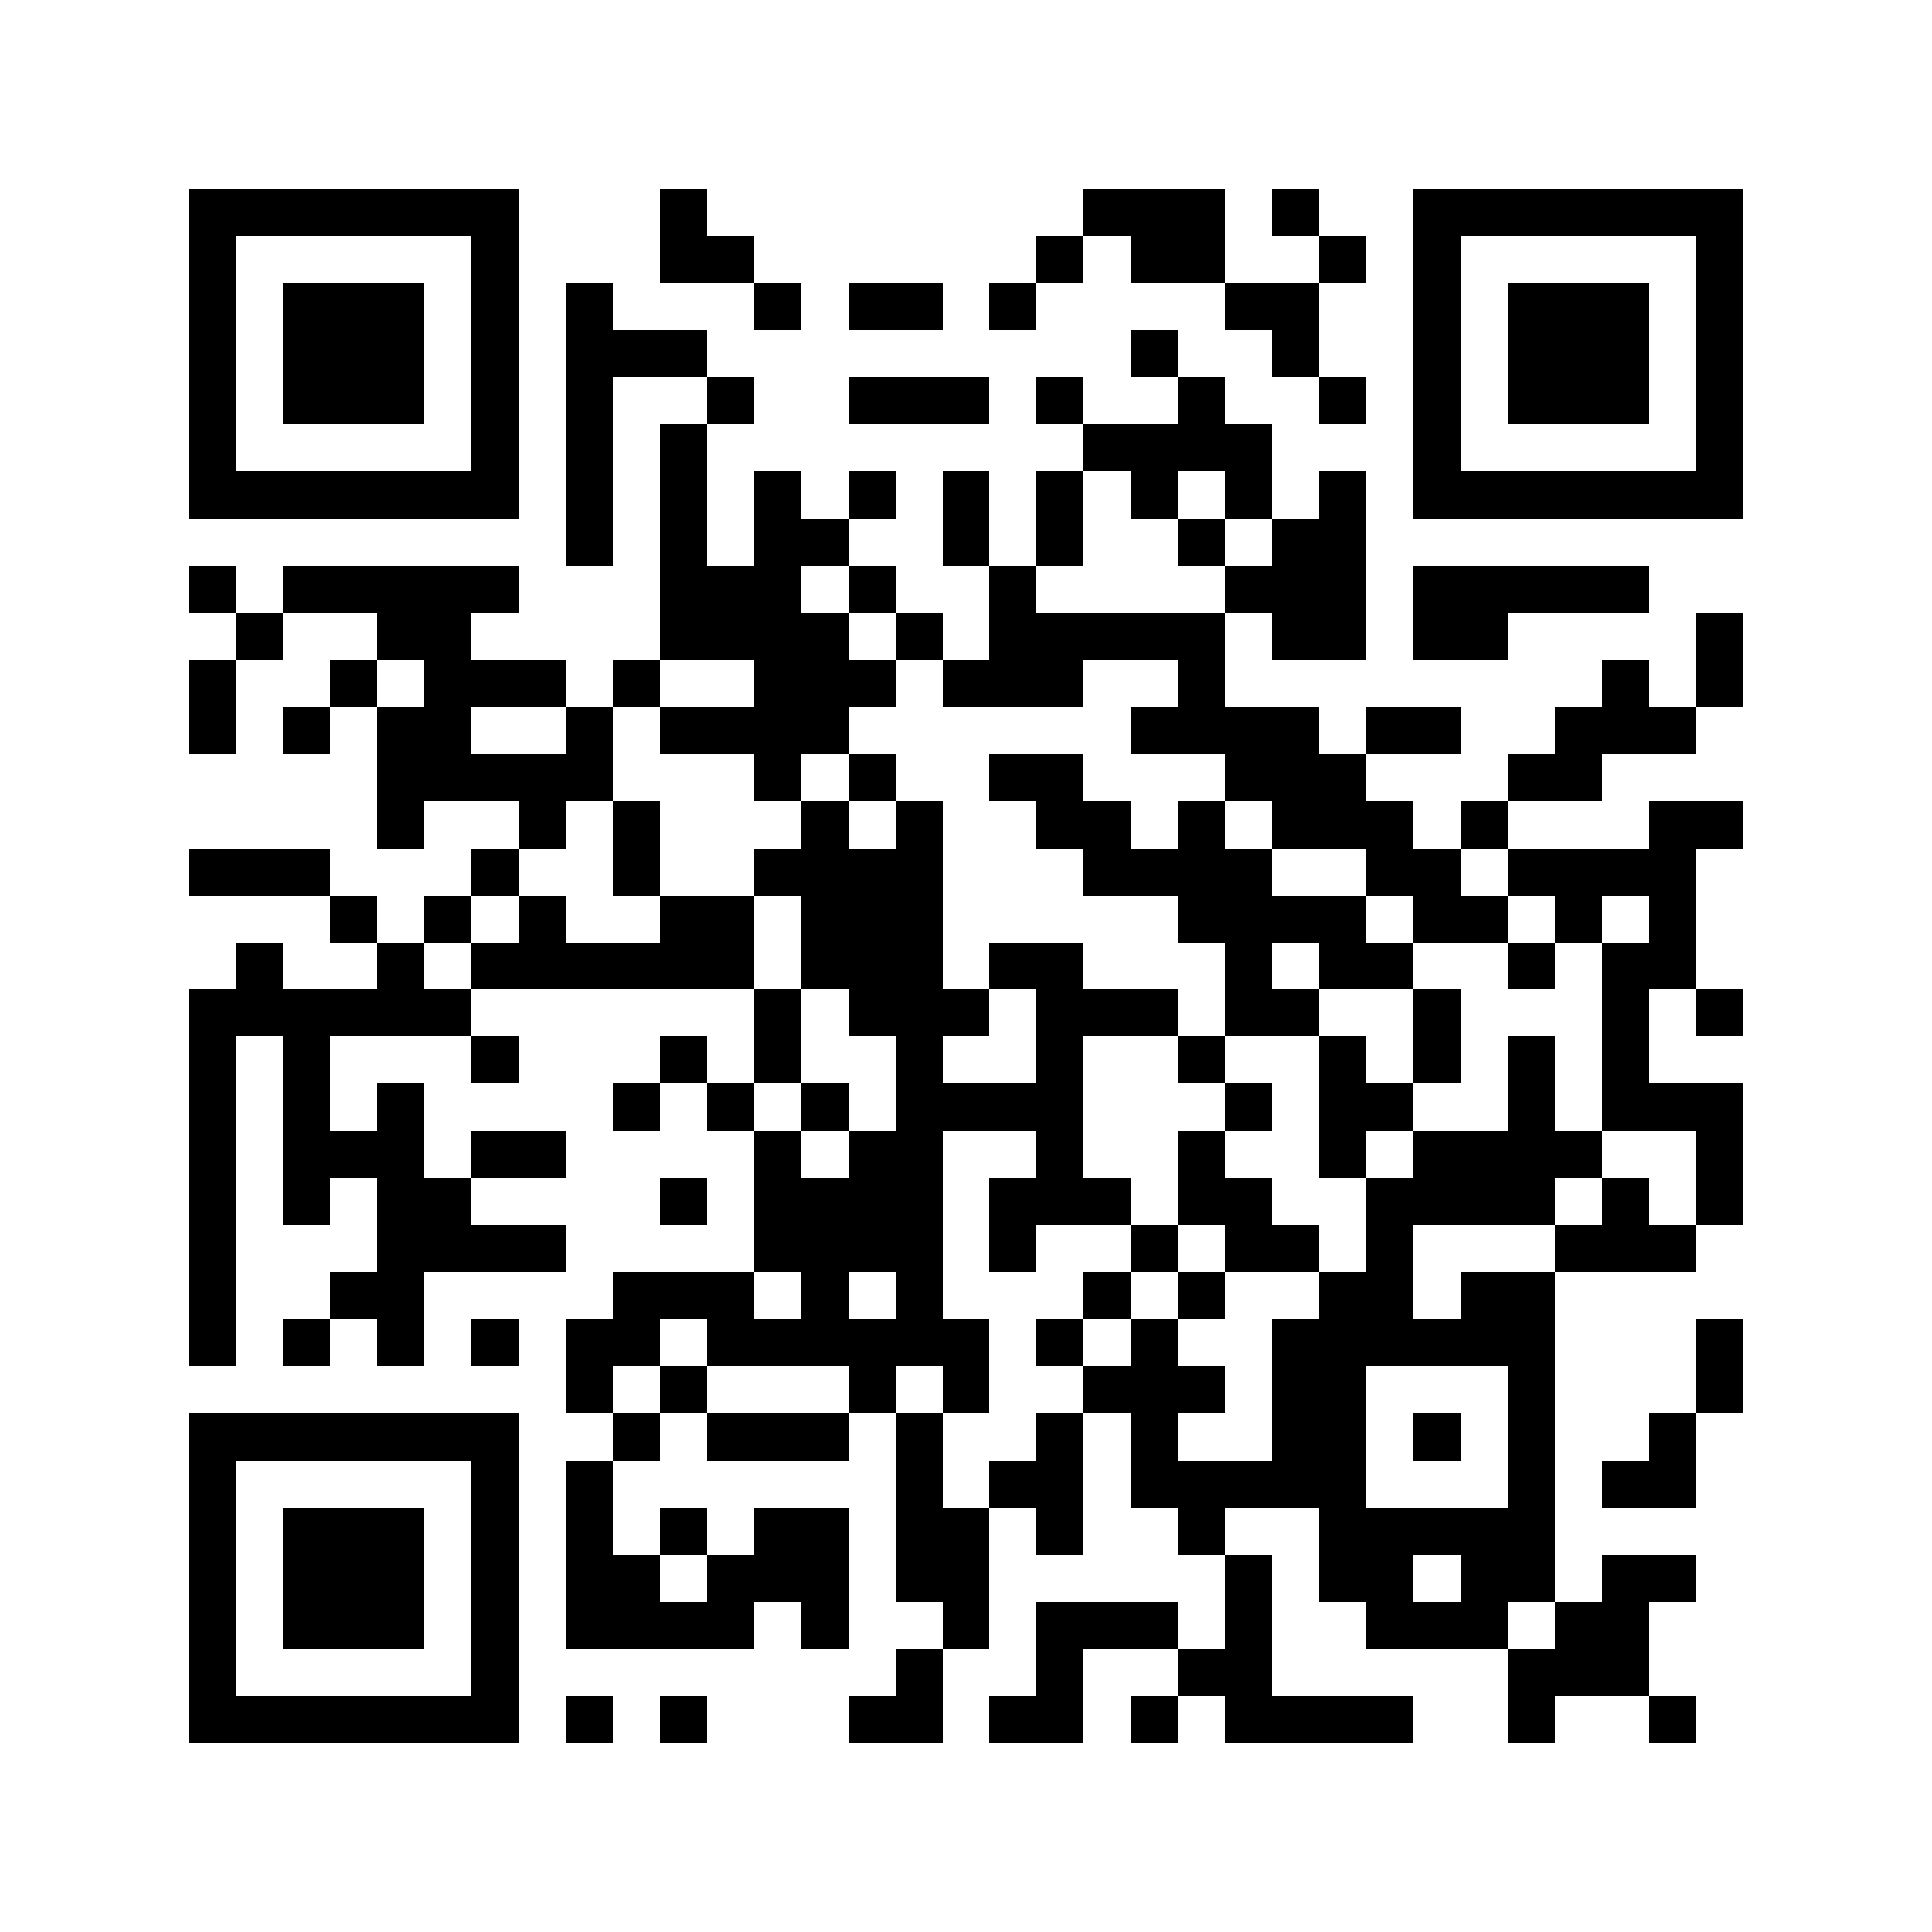
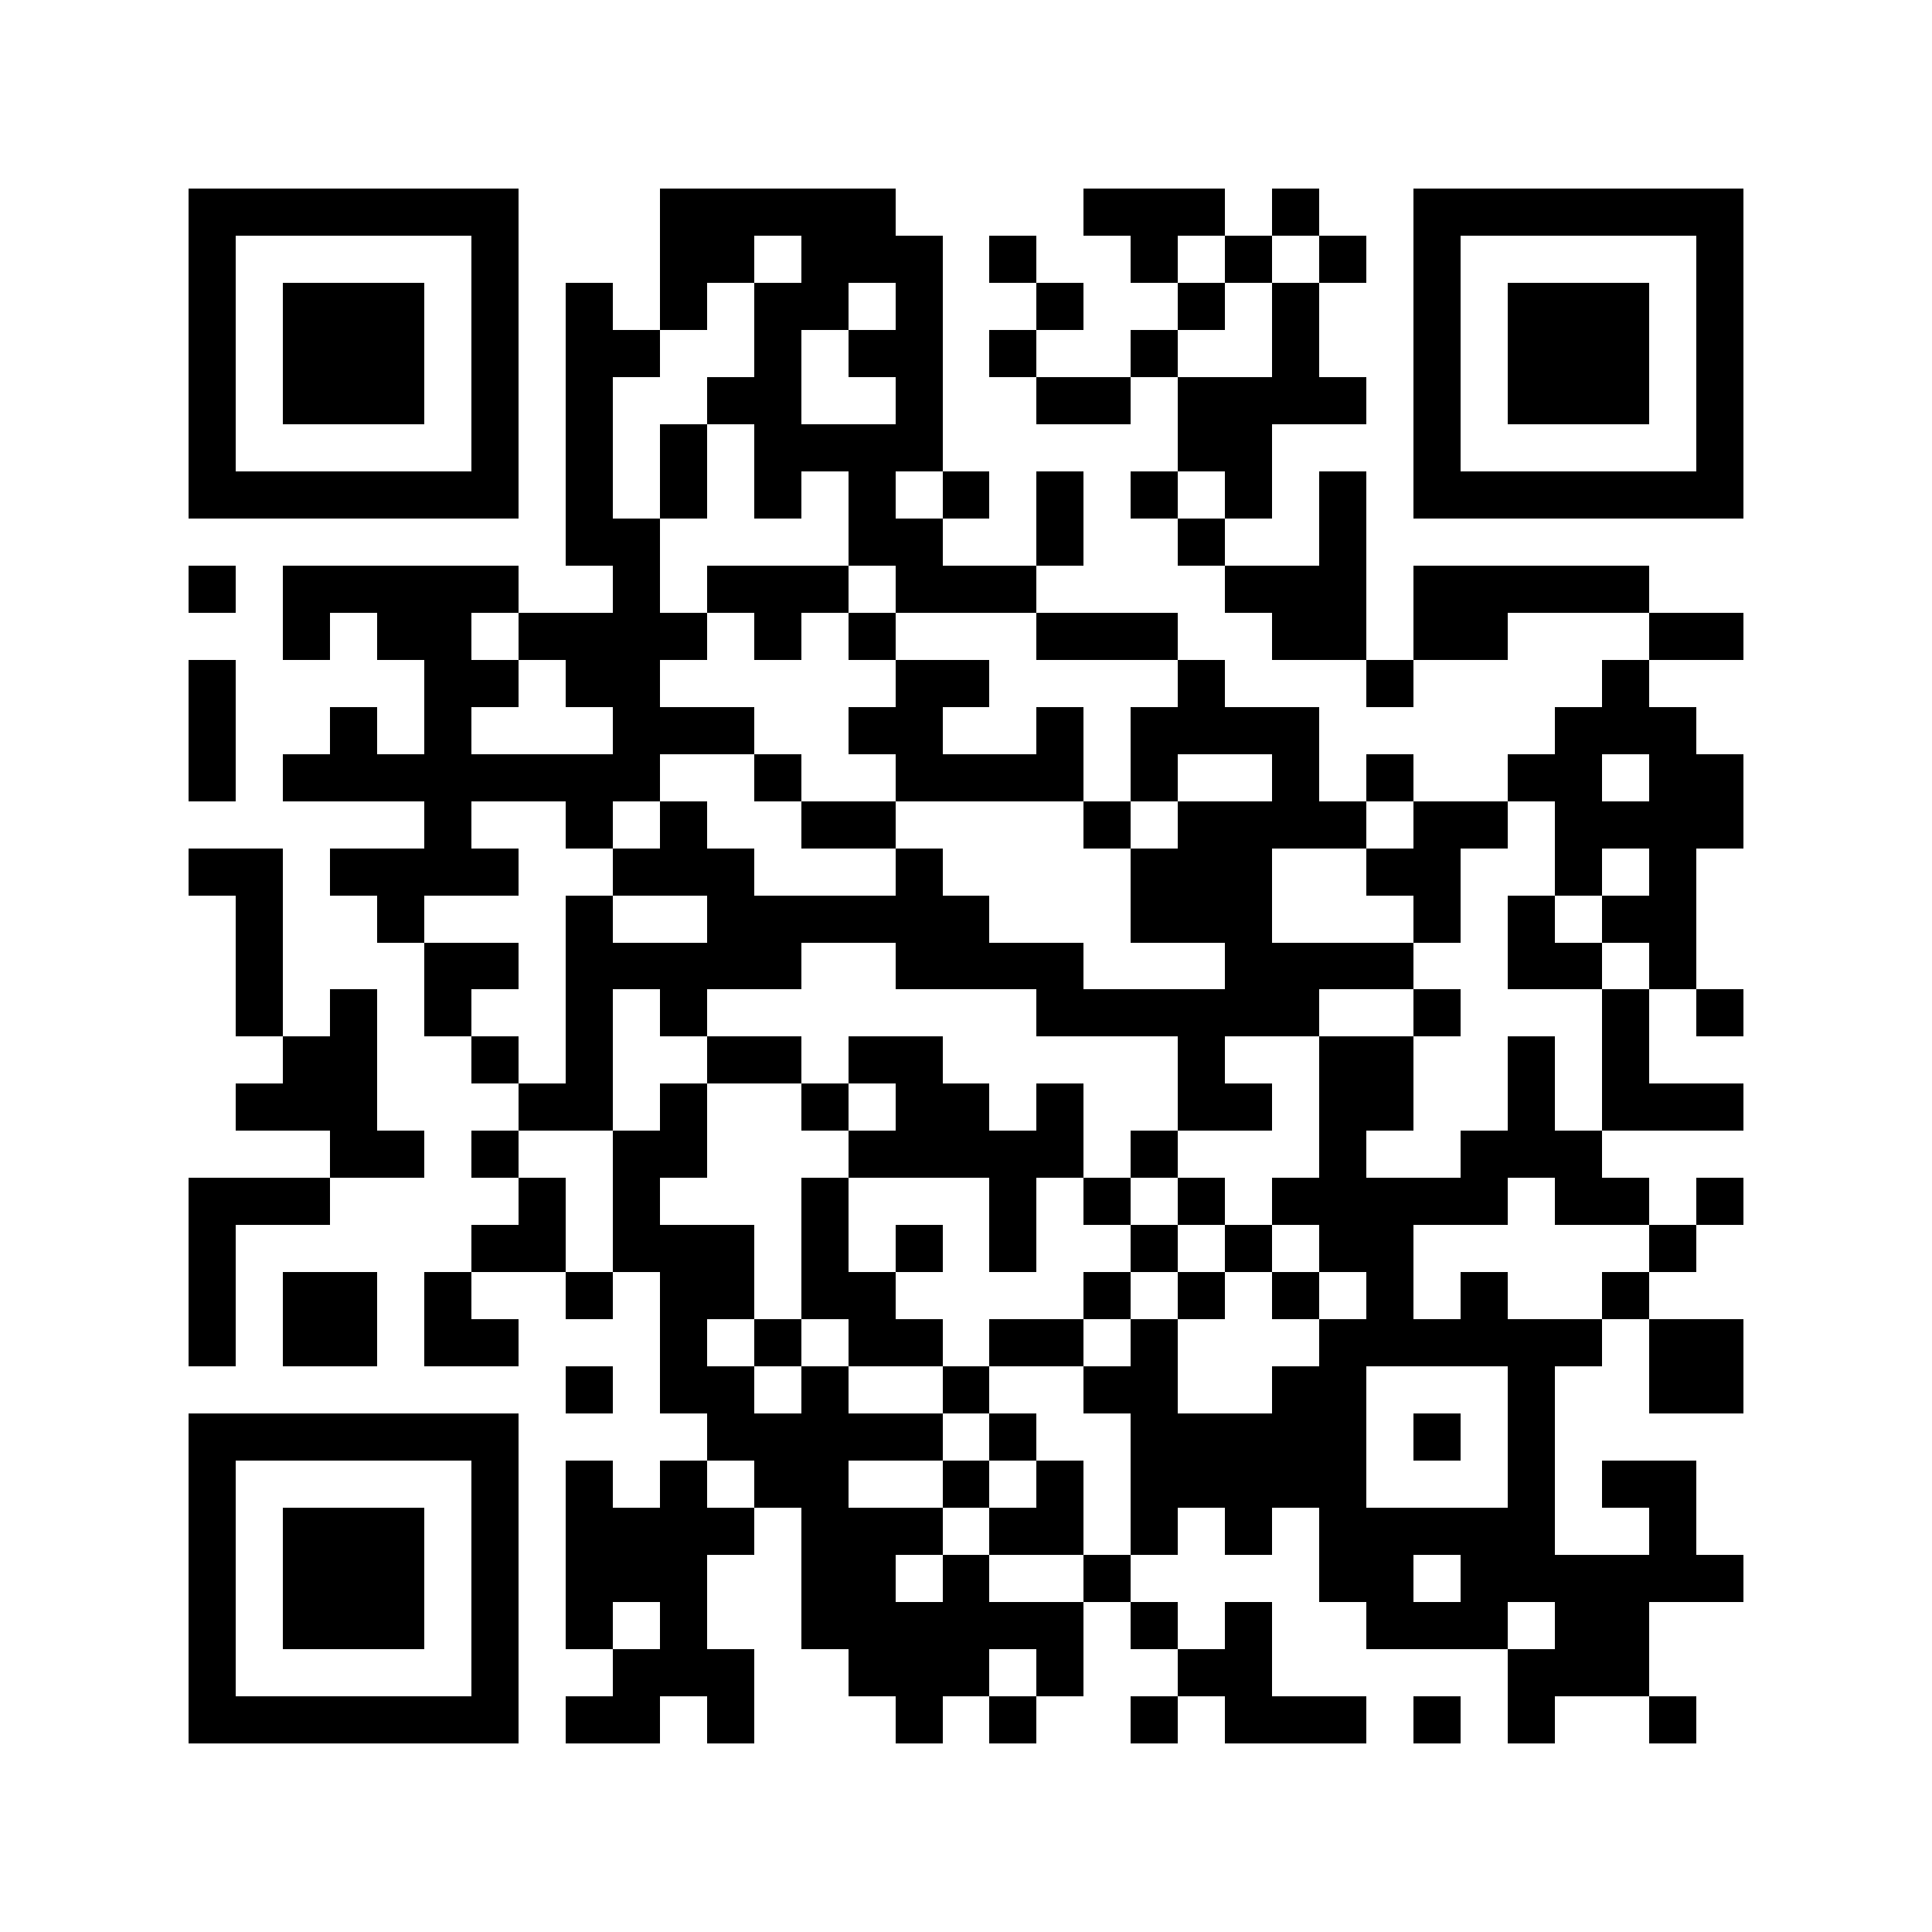
<svg xmlns="http://www.w3.org/2000/svg" viewBox="0 0 41 41" shape-rendering="crispEdges">
  <path fill="#ffffff" d="M0 0h41v41H0z" />
-   <path stroke="#000000" d="M4 4.5h7m3 0h1m8 0h3m1 0h1m2 0h7M4 5.5h1m5 0h1m3 0h2m6 0h1m1 0h2m2 0h1m1 0h1m5 0h1M4 6.5h1m1 0h3m1 0h1m1 0h1m3 0h1m1 0h2m1 0h1m4 0h2m2 0h1m1 0h3m1 0h1M4 7.5h1m1 0h3m1 0h1m1 0h3m9 0h1m2 0h1m2 0h1m1 0h3m1 0h1M4 8.5h1m1 0h3m1 0h1m1 0h1m2 0h1m2 0h3m1 0h1m2 0h1m2 0h1m1 0h1m1 0h3m1 0h1M4 9.5h1m5 0h1m1 0h1m1 0h1m8 0h4m3 0h1m5 0h1M4 10.5h7m1 0h1m1 0h1m1 0h1m1 0h1m1 0h1m1 0h1m1 0h1m1 0h1m1 0h1m1 0h7M12 11.5h1m1 0h1m1 0h2m2 0h1m1 0h1m2 0h1m1 0h2M4 12.5h1m1 0h5m3 0h3m1 0h1m2 0h1m4 0h3m1 0h5M5 13.5h1m2 0h2m4 0h4m1 0h1m1 0h5m1 0h2m1 0h2m4 0h1M4 14.5h1m2 0h1m1 0h3m1 0h1m2 0h3m1 0h3m2 0h1m8 0h1m1 0h1M4 15.5h1m1 0h1m1 0h2m2 0h1m1 0h4m6 0h4m1 0h2m2 0h3M8 16.5h5m3 0h1m1 0h1m2 0h2m3 0h3m3 0h2M8 17.5h1m2 0h1m1 0h1m3 0h1m1 0h1m2 0h2m1 0h1m1 0h3m1 0h1m3 0h2M4 18.5h3m3 0h1m2 0h1m2 0h4m3 0h4m2 0h2m1 0h4M7 19.5h1m1 0h1m1 0h1m2 0h2m1 0h3m5 0h4m1 0h2m1 0h1m1 0h1M5 20.5h1m2 0h1m1 0h6m1 0h3m1 0h2m3 0h1m1 0h2m2 0h1m1 0h2M4 21.5h6m6 0h1m1 0h3m1 0h3m1 0h2m2 0h1m3 0h1m1 0h1M4 22.5h1m1 0h1m3 0h1m3 0h1m1 0h1m2 0h1m2 0h1m2 0h1m2 0h1m1 0h1m1 0h1m1 0h1M4 23.5h1m1 0h1m1 0h1m4 0h1m1 0h1m1 0h1m1 0h4m3 0h1m1 0h2m2 0h1m1 0h3M4 24.5h1m1 0h3m1 0h2m4 0h1m1 0h2m2 0h1m2 0h1m2 0h1m1 0h4m2 0h1M4 25.5h1m1 0h1m1 0h2m4 0h1m1 0h4m1 0h3m1 0h2m2 0h4m1 0h1m1 0h1M4 26.5h1m3 0h4m4 0h4m1 0h1m2 0h1m1 0h2m1 0h1m3 0h3M4 27.5h1m2 0h2m4 0h3m1 0h1m1 0h1m3 0h1m1 0h1m2 0h2m1 0h2M4 28.5h1m1 0h1m1 0h1m1 0h1m1 0h2m1 0h6m1 0h1m1 0h1m2 0h6m3 0h1M12 29.5h1m1 0h1m3 0h1m1 0h1m2 0h3m1 0h2m3 0h1m3 0h1M4 30.5h7m2 0h1m1 0h3m1 0h1m2 0h1m1 0h1m2 0h2m1 0h1m1 0h1m2 0h1M4 31.5h1m5 0h1m1 0h1m6 0h1m1 0h2m1 0h5m3 0h1m1 0h2M4 32.5h1m1 0h3m1 0h1m1 0h1m1 0h1m1 0h2m1 0h2m1 0h1m2 0h1m2 0h5M4 33.5h1m1 0h3m1 0h1m1 0h2m1 0h3m1 0h2m5 0h1m1 0h2m1 0h2m1 0h2M4 34.5h1m1 0h3m1 0h1m1 0h4m1 0h1m2 0h1m1 0h3m1 0h1m2 0h3m1 0h2M4 35.5h1m5 0h1m8 0h1m2 0h1m2 0h2m5 0h3M4 36.5h7m1 0h1m1 0h1m3 0h2m1 0h2m1 0h1m1 0h4m2 0h1m2 0h1" />
+   <path stroke="#000000" d="M4 4.5h7m3 0h5m4 0h3m1 0h1m2 0h7M4 5.5h1m5 0h1m3 0h2m1 0h3m1 0h1m2 0h1m1 0h1m1 0h1m1 0h1m5 0h1M4 6.5h1m1 0h3m1 0h1m1 0h1m1 0h1m1 0h2m1 0h1m2 0h1m2 0h1m1 0h1m2 0h1m1 0h3m1 0h1M4 7.5h1m1 0h3m1 0h1m1 0h2m2 0h1m1 0h2m1 0h1m2 0h1m2 0h1m2 0h1m1 0h3m1 0h1M4 8.5h1m1 0h3m1 0h1m1 0h1m2 0h2m2 0h1m2 0h2m1 0h4m1 0h1m1 0h3m1 0h1M4 9.5h1m5 0h1m1 0h1m1 0h1m1 0h4m5 0h2m3 0h1m5 0h1M4 10.5h7m1 0h1m1 0h1m1 0h1m1 0h1m1 0h1m1 0h1m1 0h1m1 0h1m1 0h1m1 0h7M12 11.5h2m4 0h2m2 0h1m2 0h1m2 0h1M4 12.5h1m1 0h5m2 0h1m1 0h3m1 0h3m4 0h3m1 0h5M6 13.5h1m1 0h2m1 0h4m1 0h1m1 0h1m3 0h3m2 0h2m1 0h2m3 0h2M4 14.5h1m4 0h2m1 0h2m5 0h2m4 0h1m3 0h1m4 0h1M4 15.5h1m2 0h1m1 0h1m3 0h3m2 0h2m2 0h1m1 0h4m5 0h3M4 16.5h1m1 0h8m2 0h1m2 0h4m1 0h1m2 0h1m1 0h1m2 0h2m1 0h2M9 17.5h1m2 0h1m1 0h1m2 0h2m4 0h1m1 0h4m1 0h2m1 0h4M4 18.5h2m1 0h4m2 0h3m3 0h1m4 0h3m2 0h2m2 0h1m1 0h1M5 19.5h1m2 0h1m3 0h1m2 0h6m3 0h3m3 0h1m1 0h1m1 0h2M5 20.5h1m3 0h2m1 0h5m2 0h4m3 0h4m2 0h2m1 0h1M5 21.5h1m1 0h1m1 0h1m2 0h1m1 0h1m7 0h6m2 0h1m3 0h1m1 0h1M6 22.5h2m2 0h1m1 0h1m2 0h2m1 0h2m5 0h1m2 0h2m2 0h1m1 0h1M5 23.5h3m3 0h2m1 0h1m2 0h1m1 0h2m1 0h1m2 0h2m1 0h2m2 0h1m1 0h3M7 24.5h2m1 0h1m2 0h2m3 0h5m1 0h1m3 0h1m2 0h3M4 25.5h3m4 0h1m1 0h1m3 0h1m3 0h1m1 0h1m1 0h1m1 0h5m1 0h2m1 0h1M4 26.5h1m5 0h2m1 0h3m1 0h1m1 0h1m1 0h1m2 0h1m1 0h1m1 0h2m5 0h1M4 27.5h1m1 0h2m1 0h1m2 0h1m1 0h2m1 0h2m4 0h1m1 0h1m1 0h1m1 0h1m1 0h1m2 0h1M4 28.5h1m1 0h2m1 0h2m3 0h1m1 0h1m1 0h2m1 0h2m1 0h1m3 0h6m1 0h2M12 29.5h1m1 0h2m1 0h1m2 0h1m2 0h2m2 0h2m3 0h1m2 0h2M4 30.5h7m4 0h5m1 0h1m2 0h5m1 0h1m1 0h1M4 31.5h1m5 0h1m1 0h1m1 0h1m1 0h2m2 0h1m1 0h1m1 0h5m3 0h1m1 0h2M4 32.5h1m1 0h3m1 0h1m1 0h4m1 0h3m1 0h2m1 0h1m1 0h1m1 0h5m2 0h1M4 33.5h1m1 0h3m1 0h1m1 0h3m2 0h2m1 0h1m2 0h1m4 0h2m1 0h6M4 34.5h1m1 0h3m1 0h1m1 0h1m1 0h1m2 0h6m1 0h1m1 0h1m2 0h3m1 0h2M4 35.5h1m5 0h1m2 0h3m2 0h3m1 0h1m2 0h2m5 0h3M4 36.5h7m1 0h2m1 0h1m3 0h1m1 0h1m2 0h1m1 0h3m1 0h1m1 0h1m2 0h1" />
</svg>
